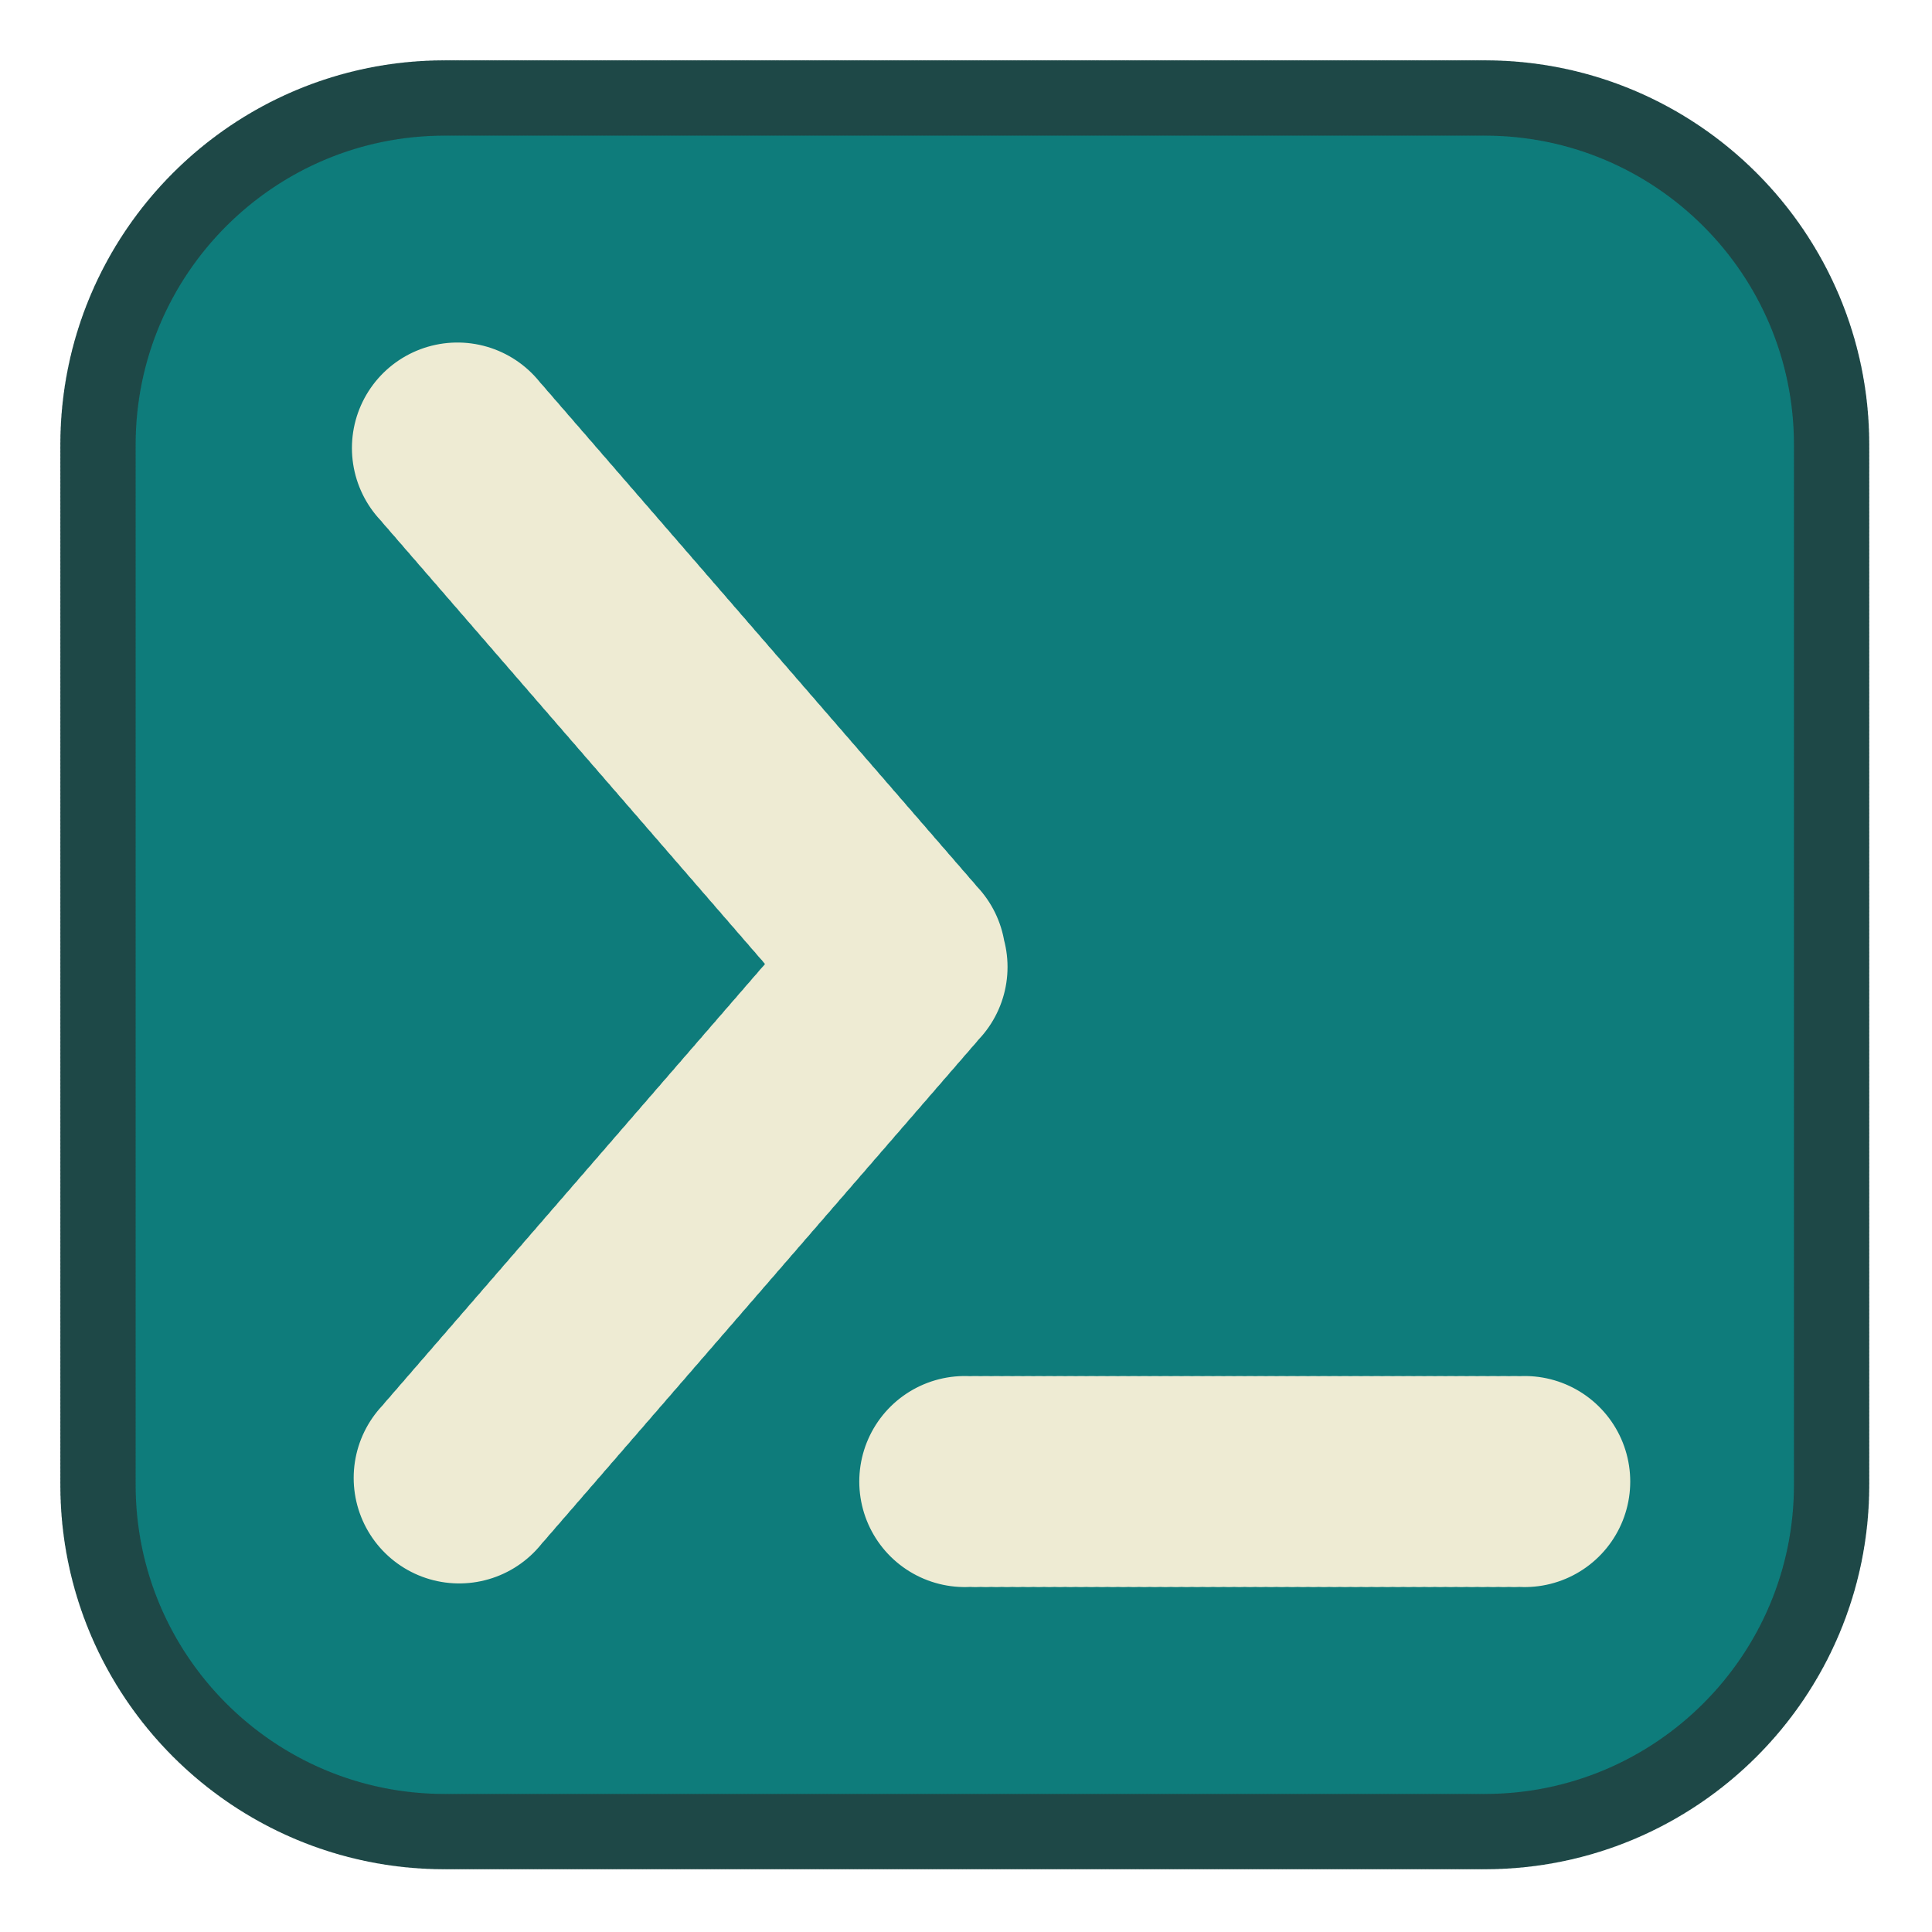
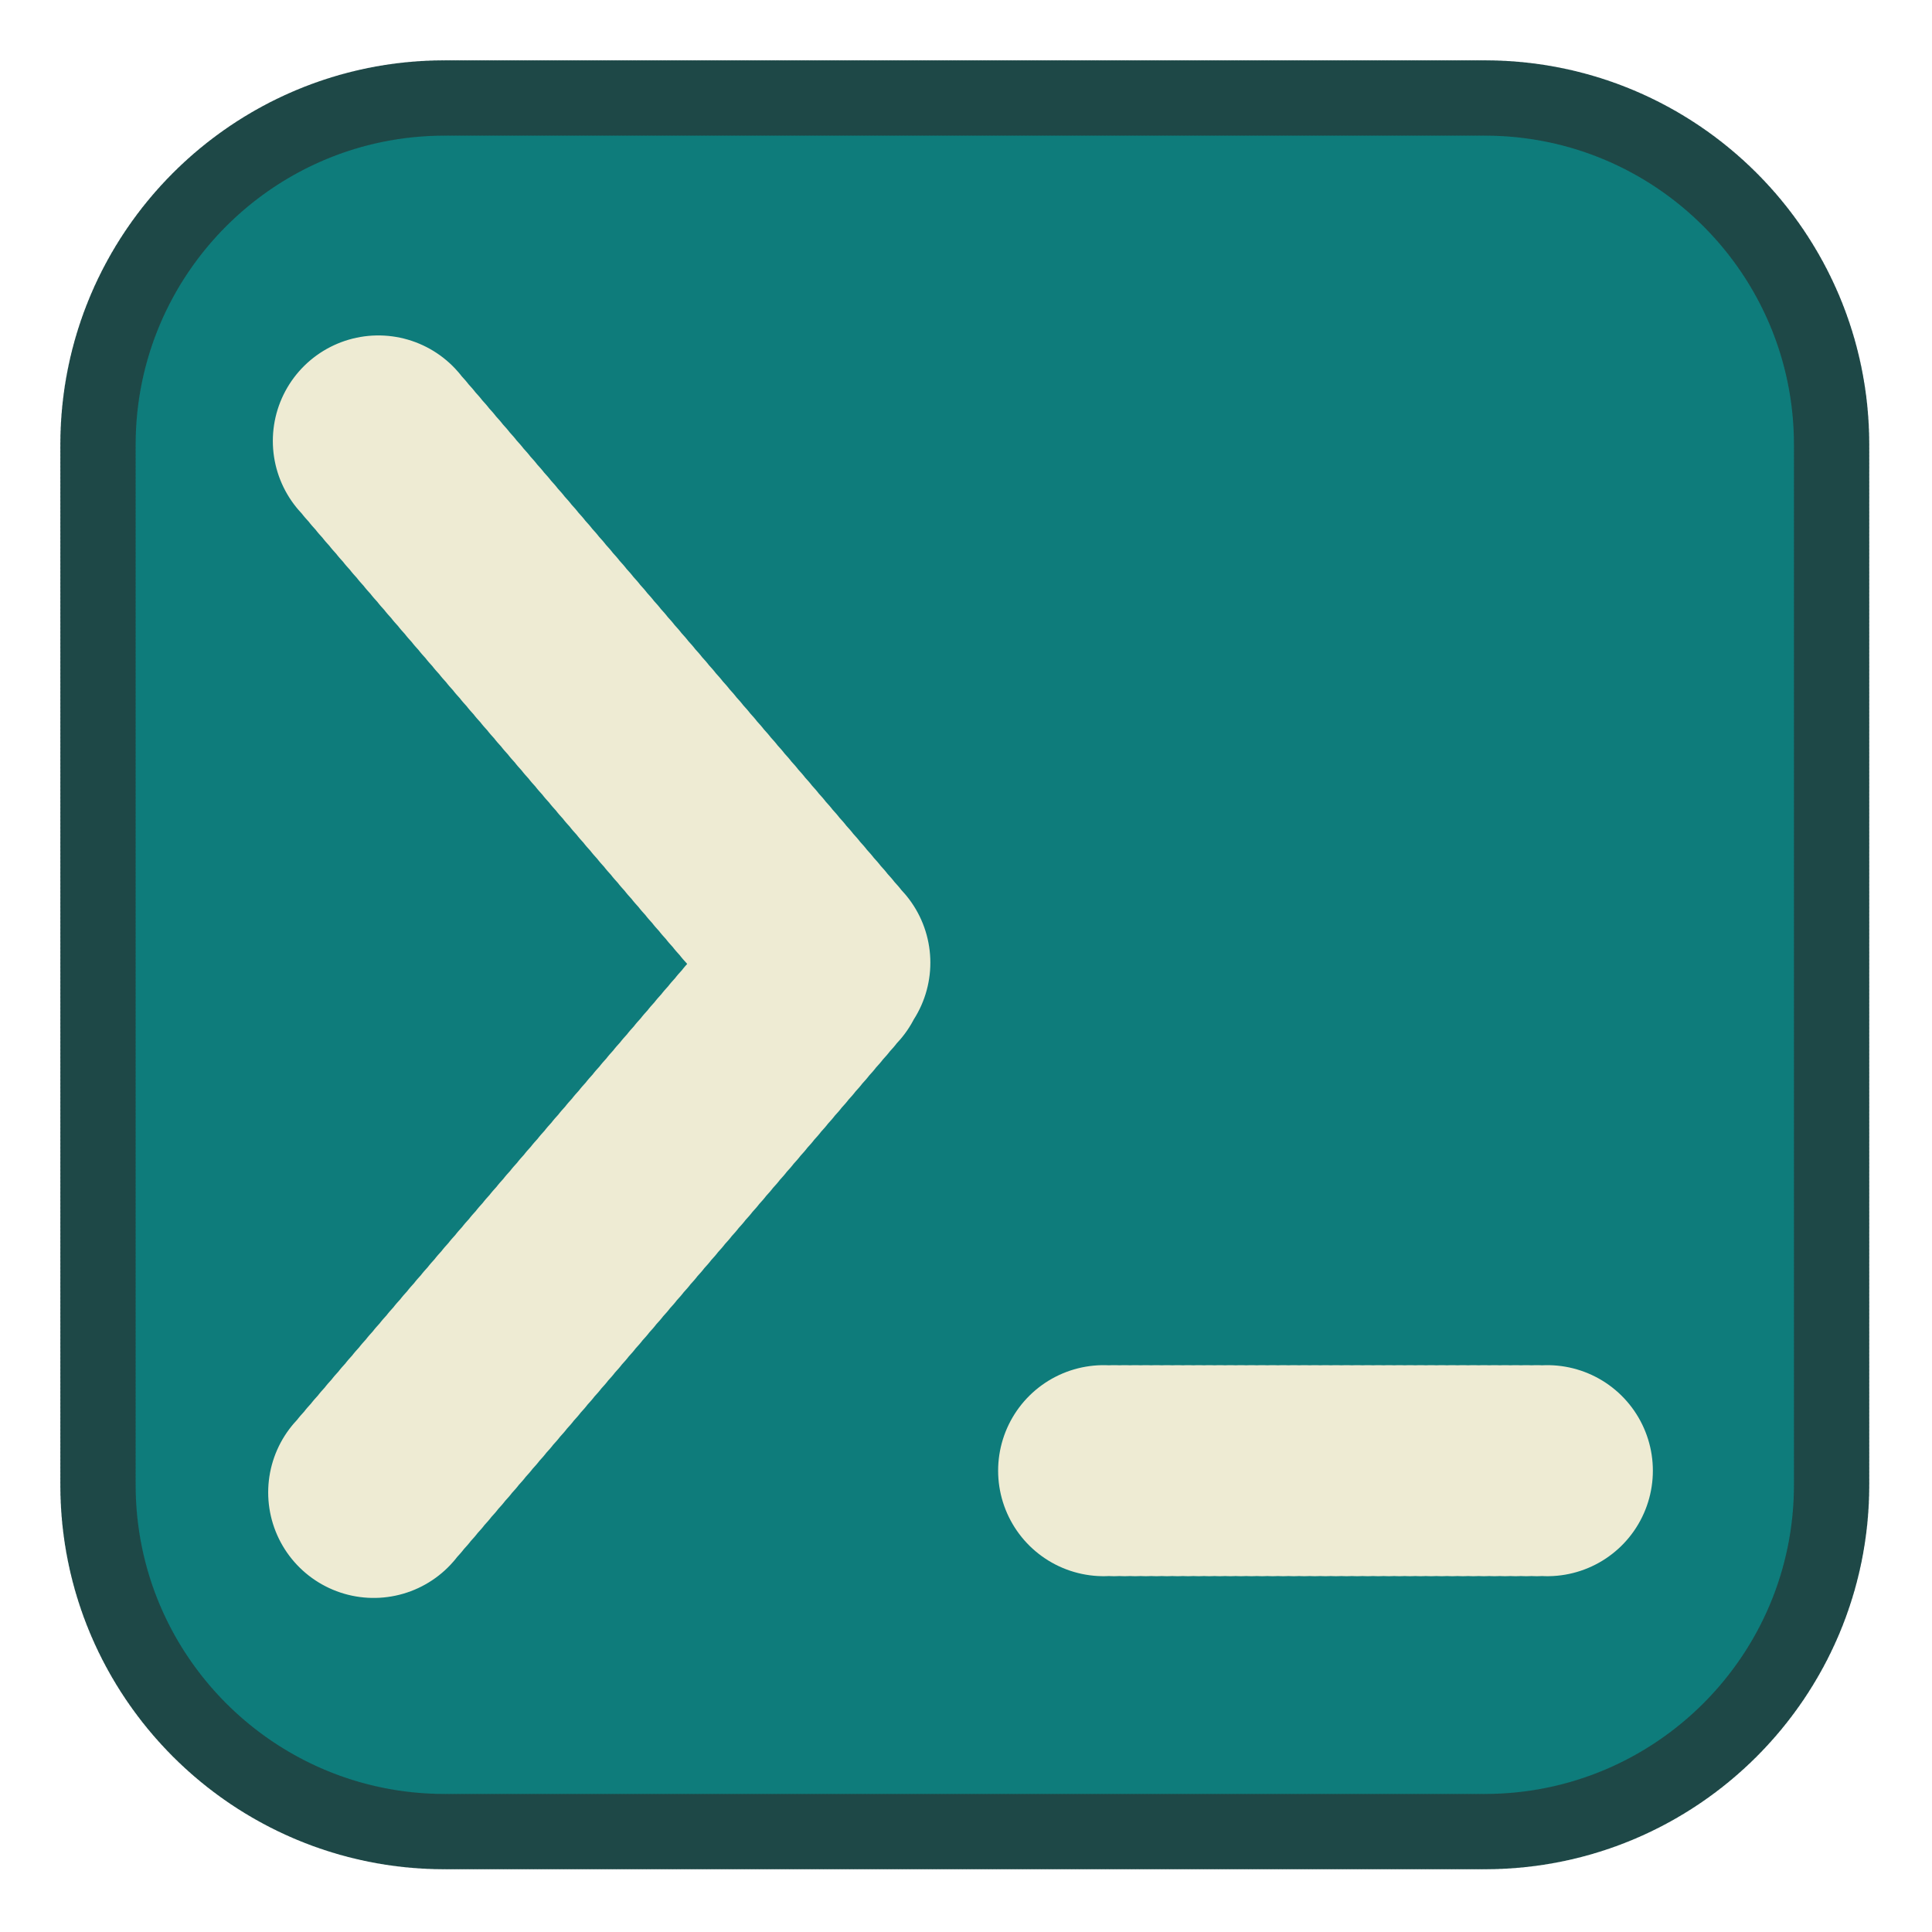
- <svg xmlns="http://www.w3.org/2000/svg" viewBox="0 0 534 534" xml:space="preserve" style="fill-rule:evenodd;clip-rule:evenodd;stroke-linecap:round;stroke-linejoin:round;stroke-miterlimit:1">
-   <path style="fill:none" d="M0 0h533.333v533.333H0z" />
-   <path d="M506.25 122.917v287.5c0 52.892-42.941 95.833-95.833 95.833h-287.5c-52.892 0-95.834-42.941-95.834-95.833v-287.5c0-52.892 42.942-95.834 95.834-95.834h287.5c52.892 0 95.833 42.942 95.833 95.834Z" style="fill:#0e7c7b;stroke:#1e4847;stroke-width:20.83px;stroke-dasharray:0,1.04,0,0,0,0" />
-   <path d="m126.436 123.838 123.592 142.606L126.05 409.495M266.667 409.495h157.256" style="fill:none;stroke:#eeebd3;stroke-width:58.33px;stroke-dasharray:0,2.92,0,0,0,0" />
+ <svg xmlns="http://www.w3.org/2000/svg" width="100%" height="100%" viewBox="0 0 534 534" version="1.1" xml:space="preserve" style="fill-rule:evenodd;clip-rule:evenodd;stroke-linecap:round;stroke-linejoin:round;stroke-miterlimit:1;">
+   <rect id="console" x="0" y="-0" width="533.333" height="533.333" style="fill:none;" />
+   <path d="M506.25,122.917l0,287.5c0,52.892 -42.941,95.833 -95.833,95.833l-287.5,-0c-52.892,-0 -95.834,-42.941 -95.834,-95.833l0,-287.5c0,-52.892 42.942,-95.834 95.834,-95.834l287.5,0c52.892,0 95.833,42.942 95.833,95.834Z" style="fill:#0e7c7b;stroke:#1e4847;stroke-width:20.83px;stroke-dasharray:0,1.04,0,0,0,0;" />
+   <path d="M103.29,412.5l125,-146.061l-124.61,-145.606" style="fill:none;stroke:#eeebd3;stroke-width:58.33px;stroke-dasharray:0,2.92,0,0,0,0;" />
+   <path d="M305.043,406.49l125,0" style="fill:none;stroke:#eeebd3;stroke-width:58.33px;stroke-dasharray:0,2.92,0,0,0,0;" />
</svg>
